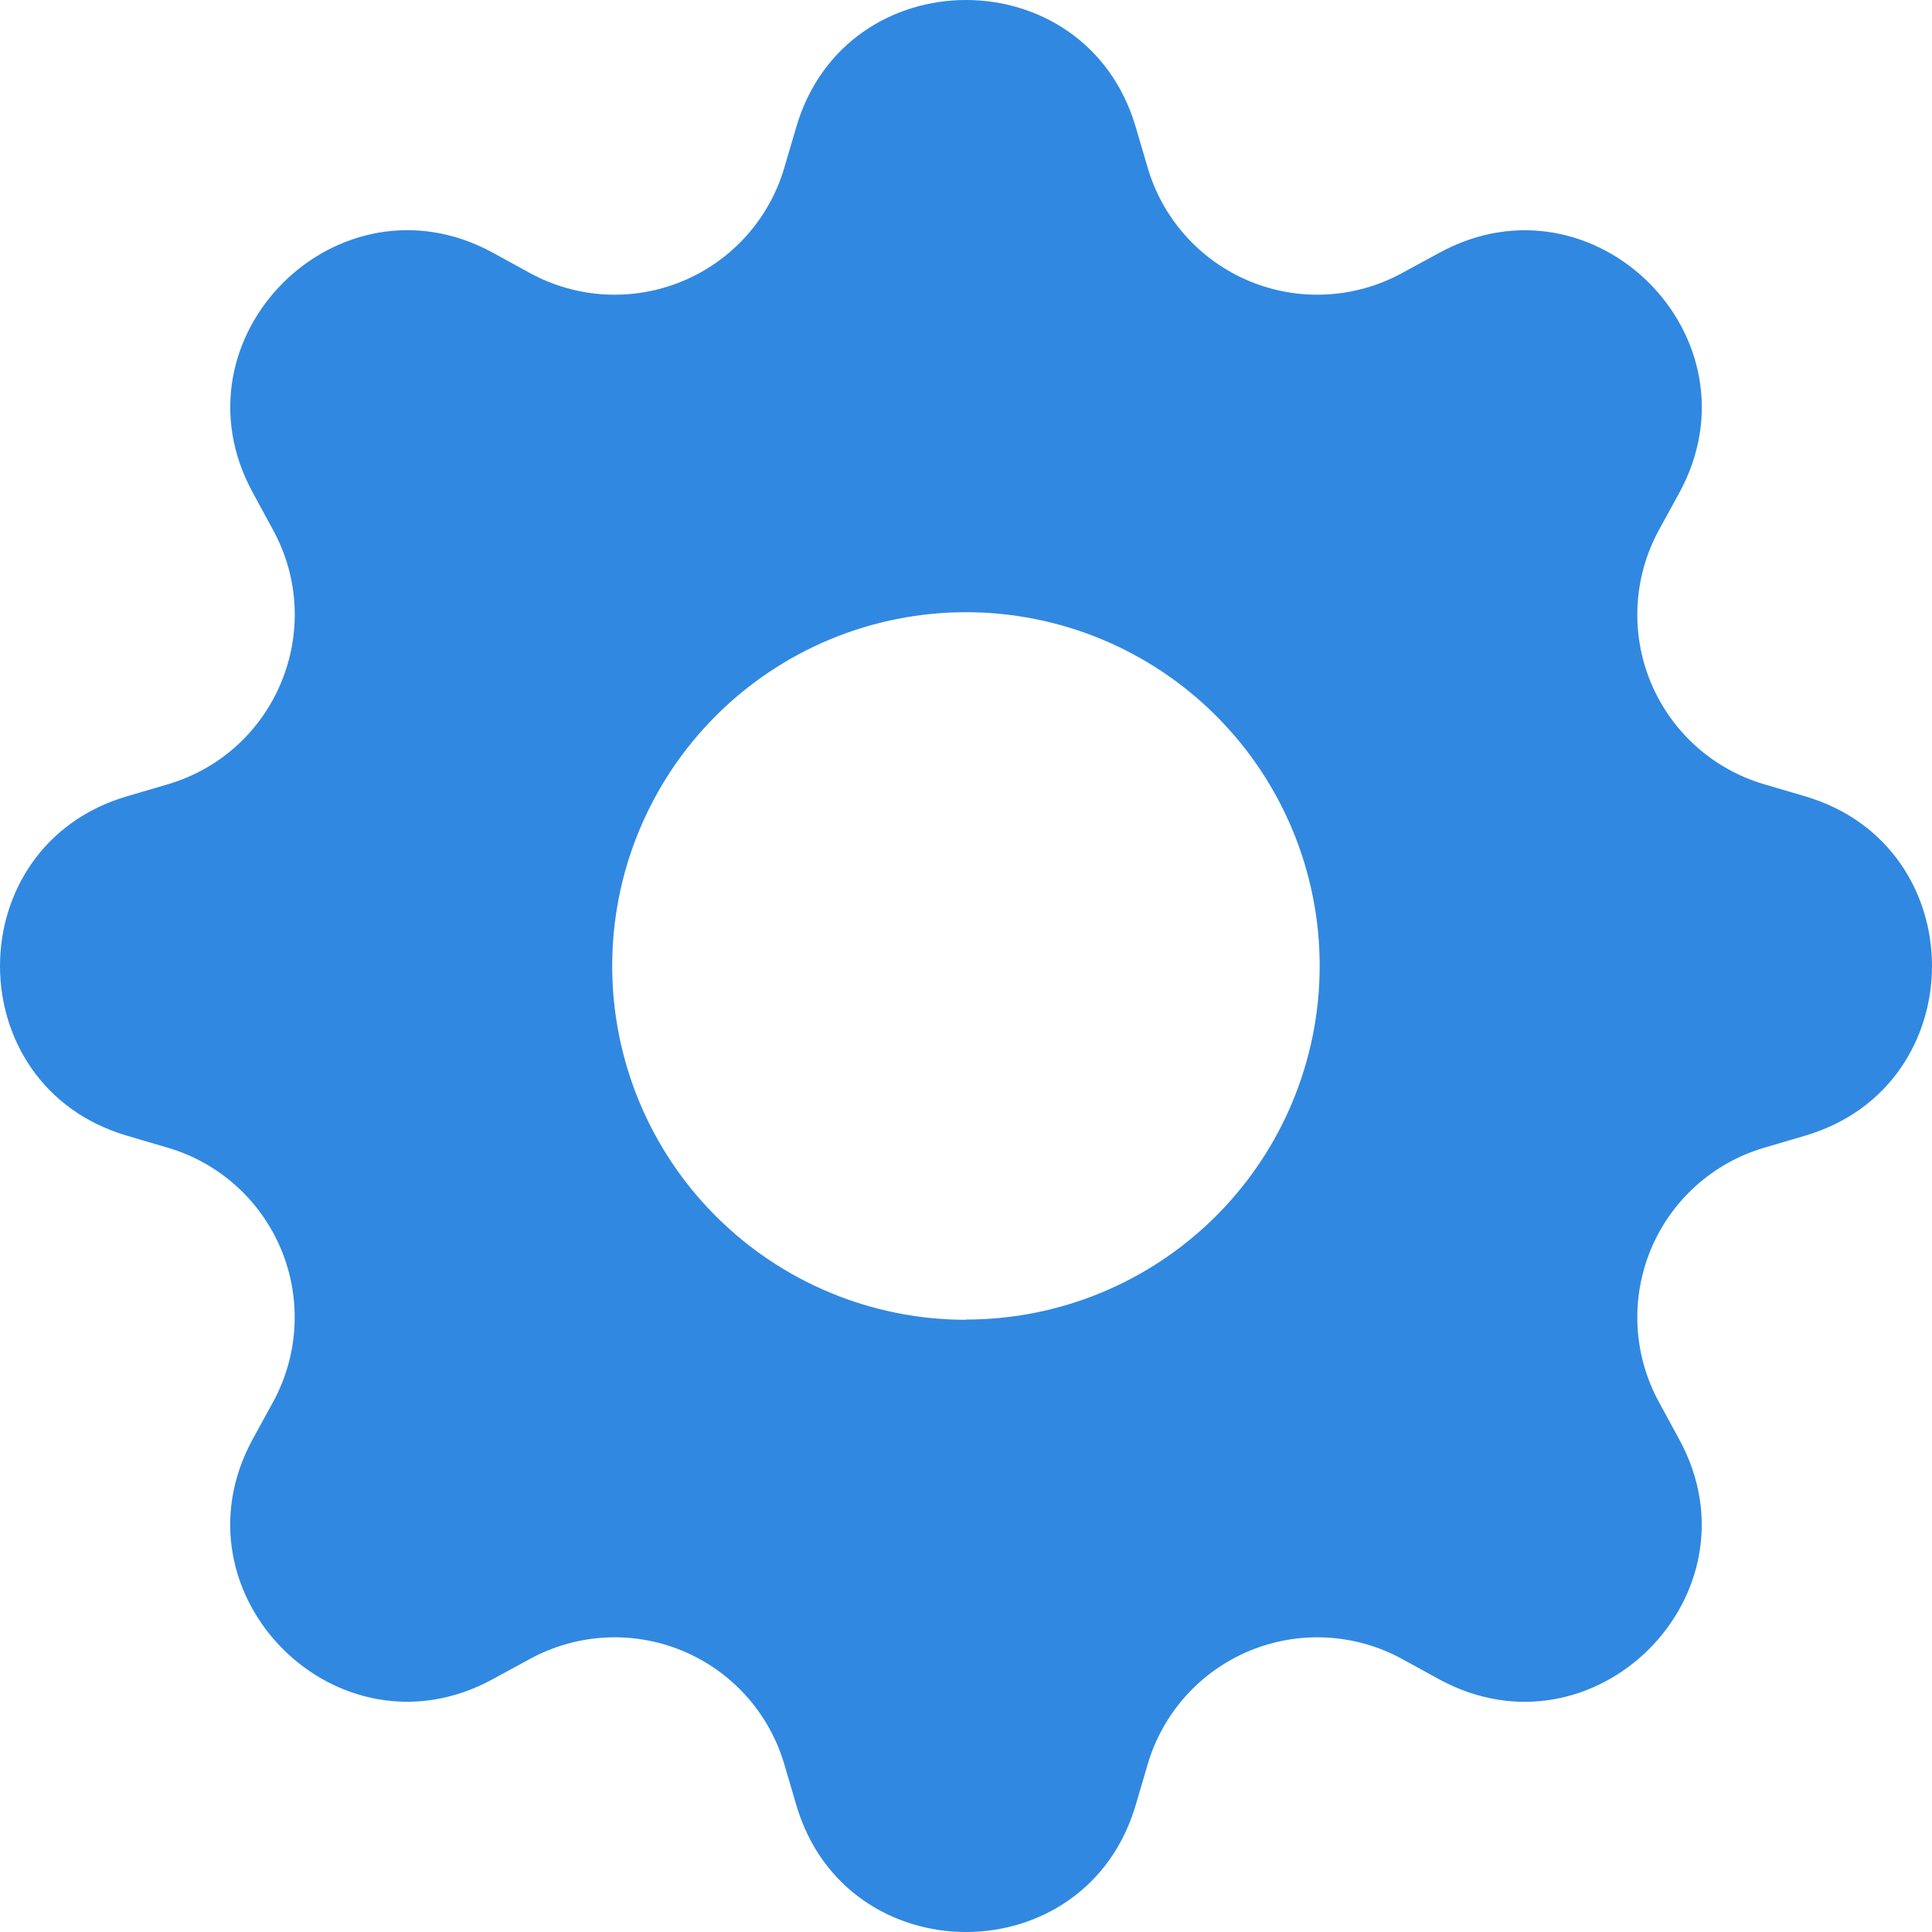
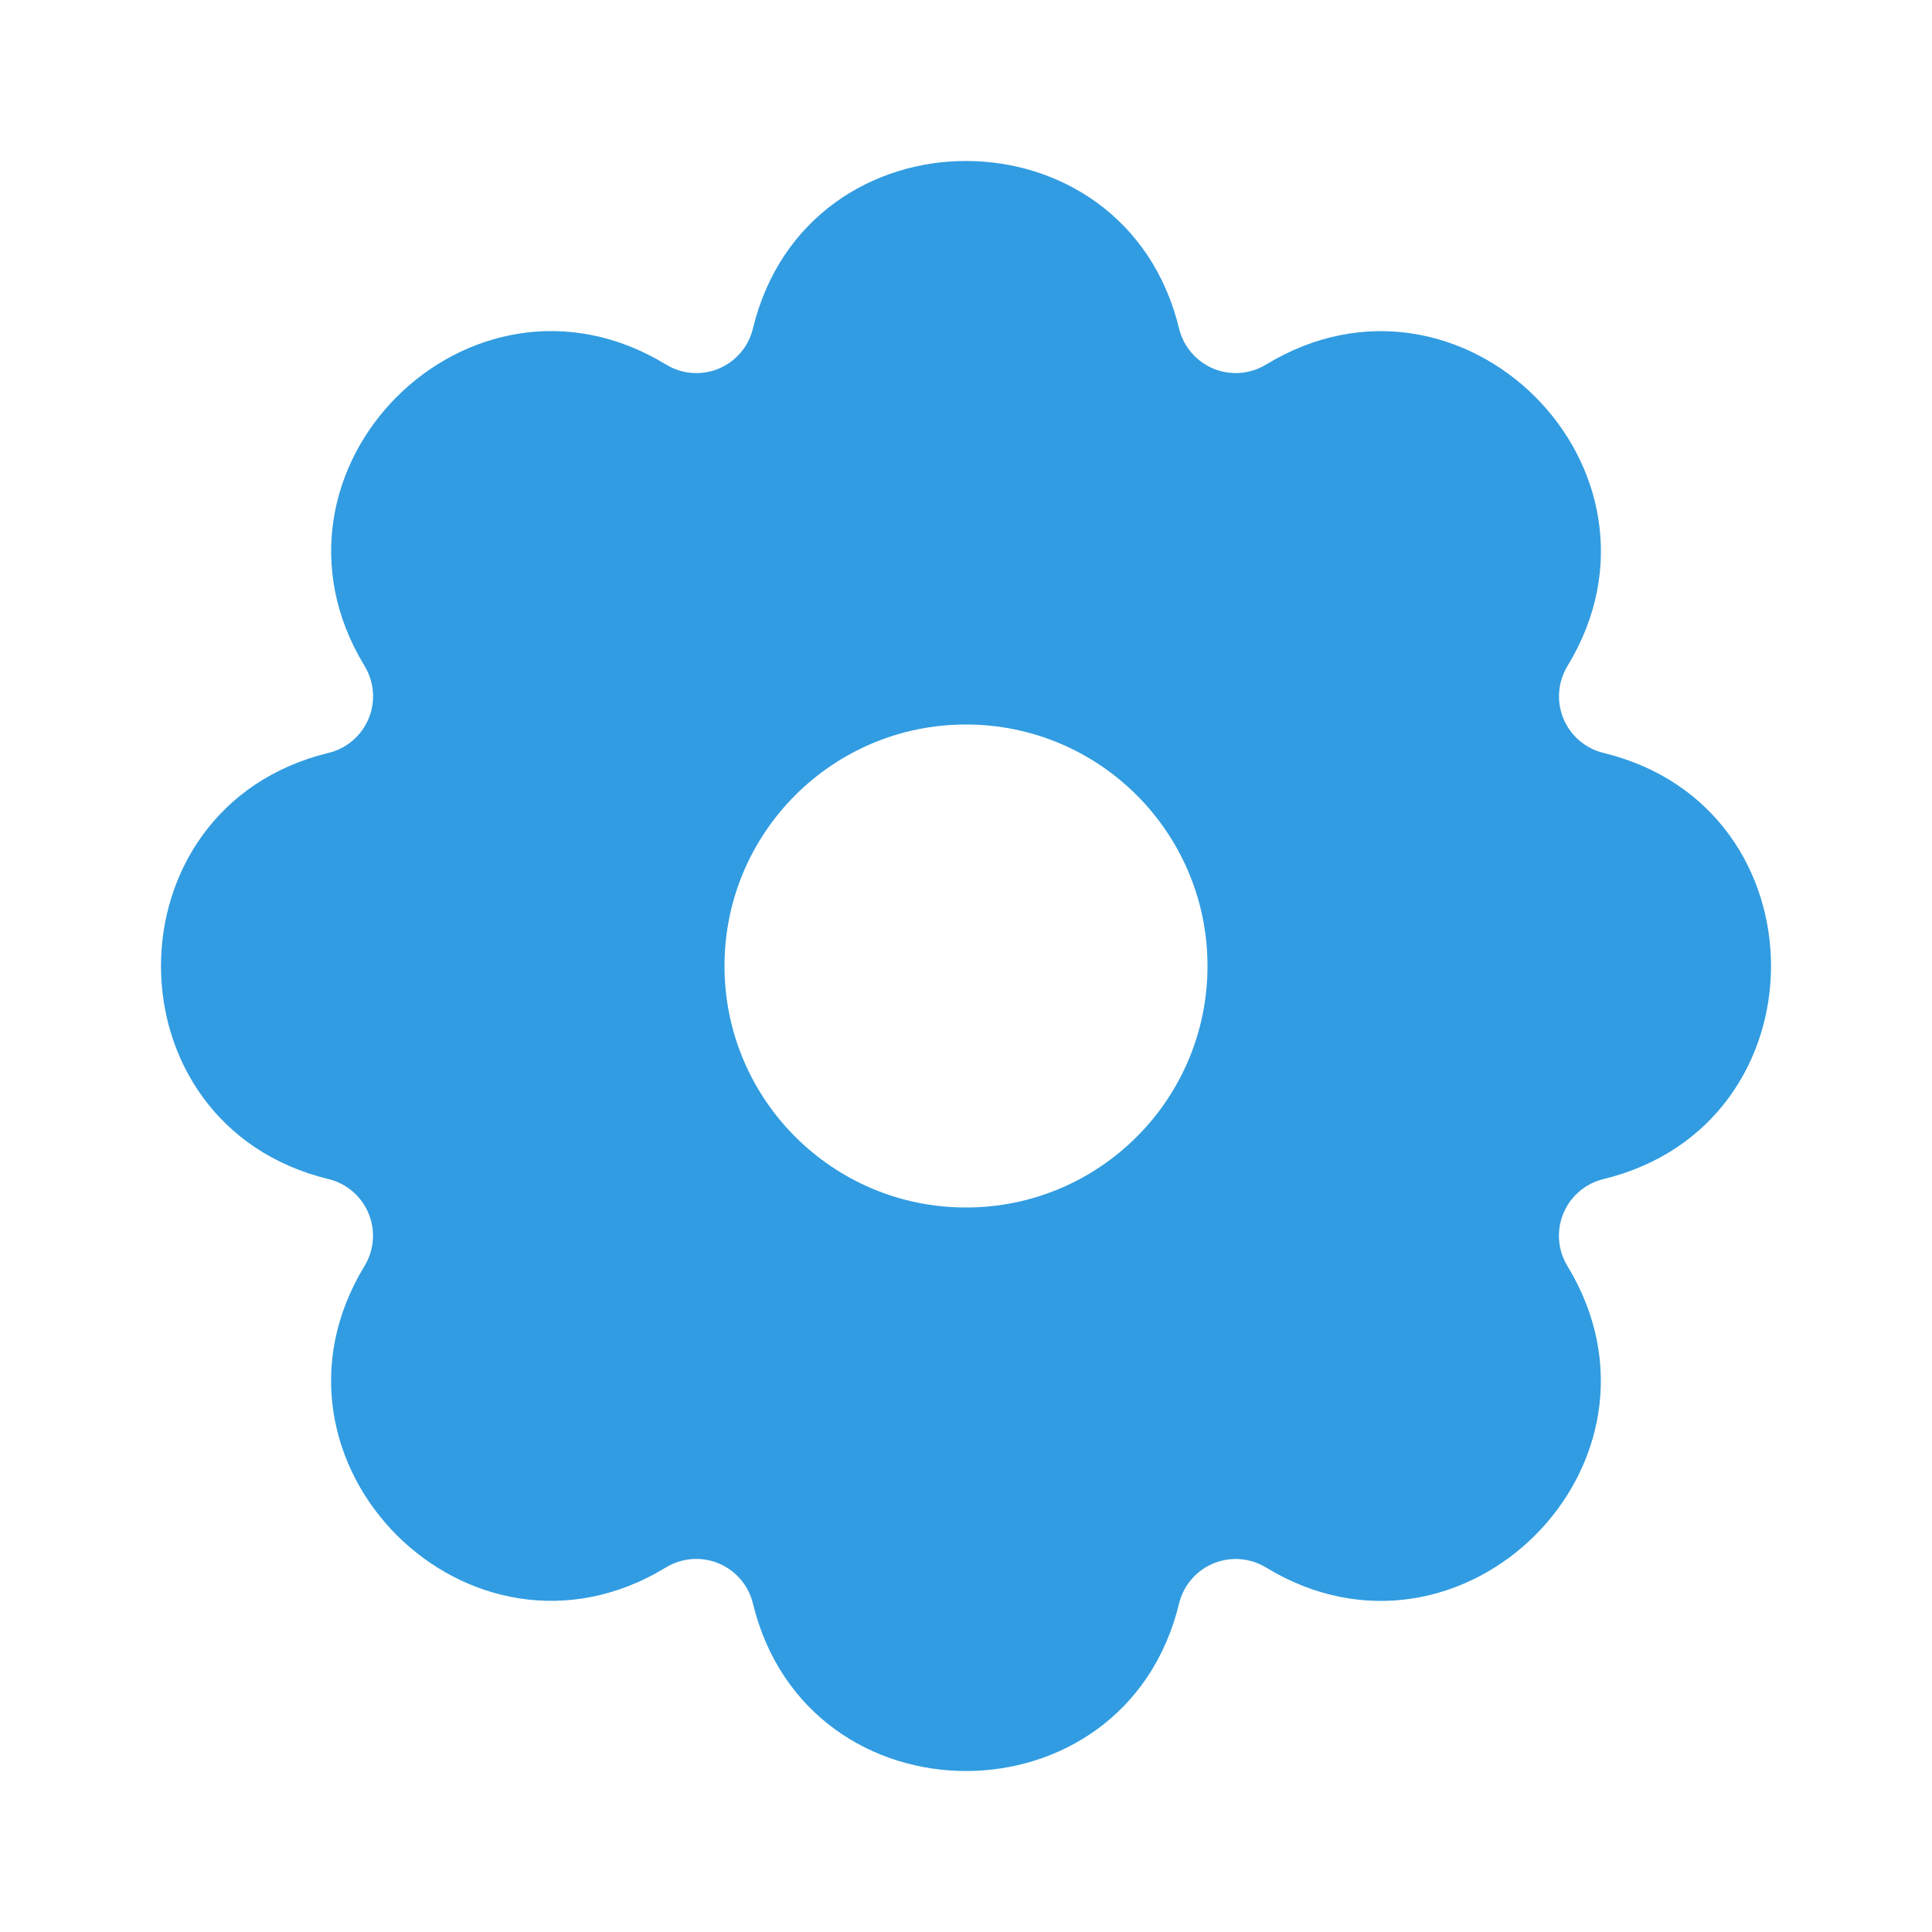
- <svg xmlns="http://www.w3.org/2000/svg" width="512" height="512" viewBox="0 0 512 512" fill="none">
-   <path d="M300.96 33.6C287.744 -11.2 224.256 -11.2 211.04 33.6L207.84 44.48C205.865 51.187 202.415 57.367 197.741 62.567C193.067 67.767 187.288 71.854 180.829 74.53C174.369 77.206 167.393 78.402 160.411 78.031C153.429 77.659 146.619 75.73 140.48 72.384L130.56 66.944C89.504 44.608 44.608 89.504 66.976 130.528L72.384 140.48C86.656 166.72 73.12 199.392 44.48 207.84L33.6 211.04C-11.2 224.256 -11.2 287.744 33.6 300.96L44.48 304.16C51.187 306.135 57.367 309.585 62.567 314.259C67.767 318.933 71.854 324.712 74.53 331.171C77.206 337.631 78.402 344.607 78.031 351.589C77.659 358.571 75.73 365.381 72.384 371.52L66.944 381.44C44.608 422.496 89.504 467.392 130.528 445.024L140.48 439.616C146.619 436.27 153.429 434.341 160.411 433.969C167.393 433.598 174.369 434.794 180.829 437.47C187.288 440.146 193.067 444.233 197.741 449.433C202.415 454.633 205.865 460.813 207.84 467.52L211.04 478.4C224.256 523.2 287.744 523.2 300.96 478.4L304.16 467.52C306.135 460.813 309.585 454.633 314.259 449.433C318.933 444.233 324.712 440.146 331.171 437.47C337.631 434.794 344.607 433.598 351.589 433.969C358.571 434.341 365.381 436.27 371.52 439.616L381.44 445.056C422.496 467.392 467.392 422.496 445.024 381.472L439.616 371.52C436.27 365.381 434.341 358.571 433.969 351.589C433.598 344.607 434.794 337.631 437.47 331.171C440.146 324.712 444.233 318.933 449.433 314.259C454.633 309.585 460.813 306.135 467.52 304.16L478.4 300.96C523.2 287.744 523.2 224.256 478.4 211.04L467.52 207.84C460.813 205.865 454.633 202.415 449.433 197.741C444.233 193.067 440.146 187.288 437.47 180.829C434.794 174.369 433.598 167.393 433.969 160.411C434.341 153.429 436.27 146.619 439.616 140.48L445.056 130.56C467.392 89.504 422.496 44.608 381.472 66.976L371.52 72.384C365.381 75.73 358.571 77.659 351.589 78.031C344.607 78.402 337.631 77.206 331.171 74.53C324.712 71.854 318.933 67.767 314.259 62.567C309.585 57.367 306.135 51.187 304.16 44.48L300.96 33.6ZM256 349.76C231.133 349.76 207.285 339.882 189.702 322.298C172.118 304.715 162.24 280.867 162.24 256C162.24 231.133 172.118 207.285 189.702 189.702C207.285 172.118 231.133 162.24 256 162.24C280.858 162.24 304.698 172.115 322.276 189.692C339.853 207.27 349.728 231.11 349.728 255.968C349.728 280.826 339.853 304.666 322.276 322.244C304.698 339.821 280.858 349.696 256 349.696V349.76Z" fill="#3188E1" />
+ <svg xmlns="http://www.w3.org/2000/svg" width="24" height="24" viewBox="0 0 24 24" fill="#319ce1" class="icon icon-tabler icons-tabler-filled icon-tabler-settings">
+   <path stroke="none" d="M0 0h24v24H0z" fill="none" />
+   <path d="M14.647 4.081a.724 .724 0 0 0 1.08 .448c2.439 -1.485 5.23 1.305 3.745 3.744a.724 .724 0 0 0 .447 1.08c2.775 .673 2.775 4.62 0 5.294a.724 .724 0 0 0 -.448 1.08c1.485 2.439 -1.305 5.23 -3.744 3.745a.724 .724 0 0 0 -1.08 .447c-.673 2.775 -4.62 2.775 -5.294 0a.724 .724 0 0 0 -1.08 -.448c-2.439 1.485 -5.23 -1.305 -3.745 -3.744a.724 .724 0 0 0 -.447 -1.08c-2.775 -.673 -2.775 -4.62 0 -5.294a.724 .724 0 0 0 .448 -1.08c-1.485 -2.439 1.305 -5.23 3.744 -3.745a.722 .722 0 0 0 1.08 -.447c.673 -2.775 4.62 -2.775 5.294 0zm-2.647 4.919a3 3 0 1 0 0 6a3 3 0 0 0 0 -6" />
</svg>
